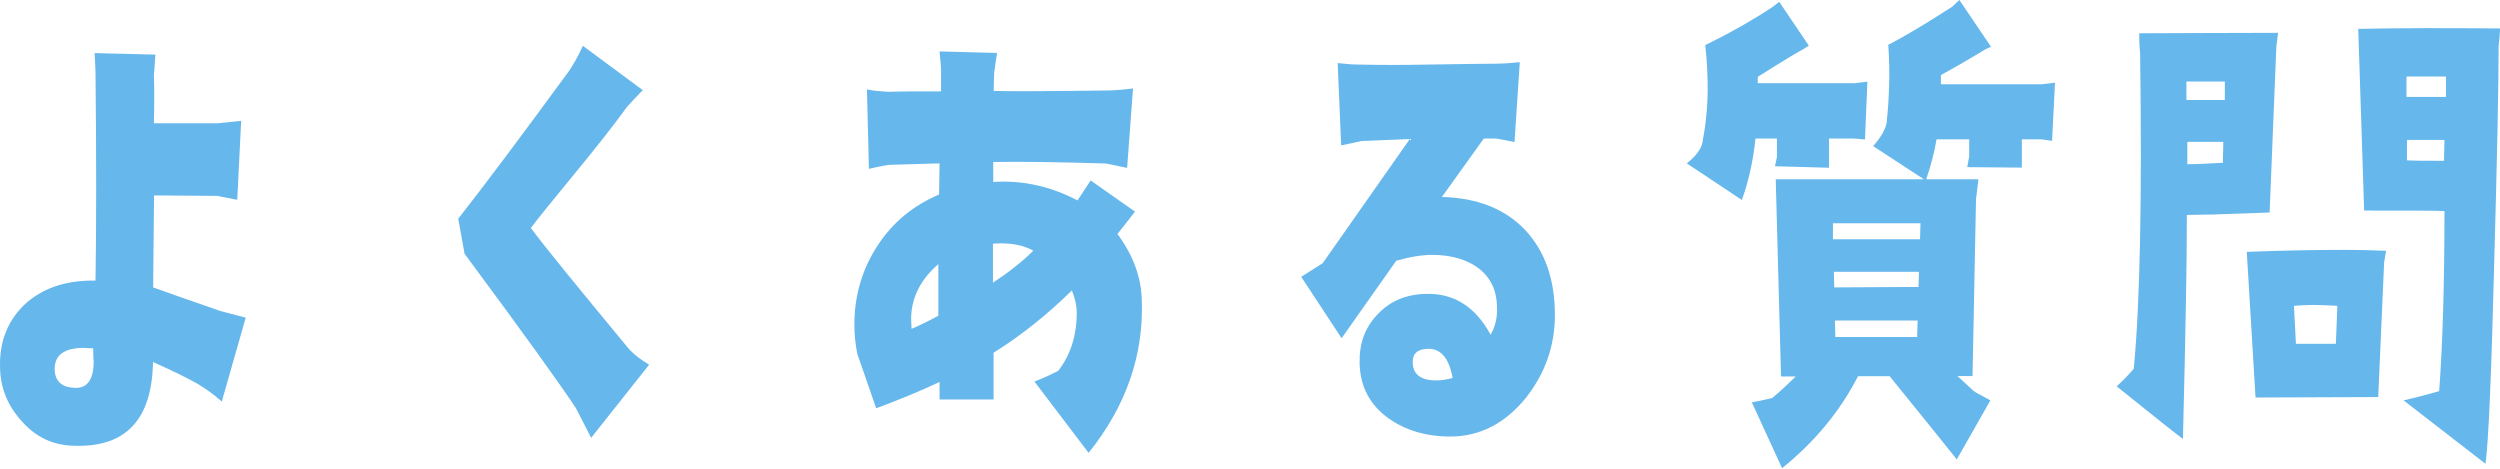
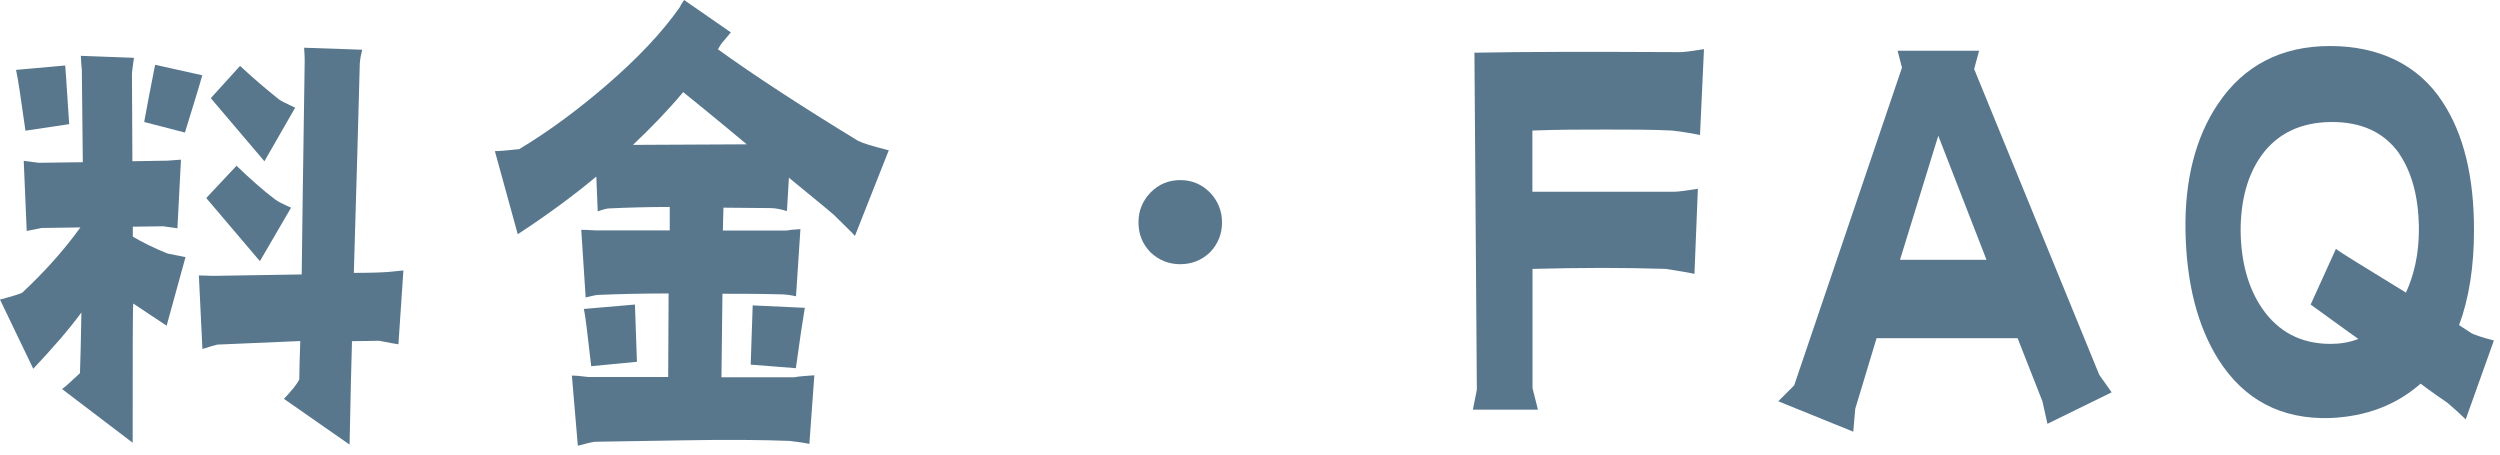
- <svg xmlns="http://www.w3.org/2000/svg" width="43.729mm" height="8.189mm" viewBox="0 0 43.729 8.189" version="1.1" id="svg13610">
-   <defs id="defs13607" />
-   <g id="layer1" transform="translate(-4.100979,-3.373696)">
-     <g id="g2470" transform="matrix(0.2645833,0,0,0.2645833,-321.0179,-342.479)" style="fill:#65b7ec">
-       <path class="cls-39" d="m 1243.45,1333.7 c -0.61,-0.55 -1.16,-0.9 -1.58,-1.16 -0.68,-0.39 -1.67,-0.87 -2.96,-1.45 -0.06,3.77 -1.77,5.63 -5.12,5.54 -1.38,0 -2.54,-0.51 -3.48,-1.54 -0.97,-1.03 -1.48,-2.22 -1.51,-3.61 -0.06,-1.8 0.55,-3.25 1.8,-4.35 1.19,-1 2.7,-1.45 4.51,-1.42 0.06,-3.64 0.06,-8.24 0,-13.75 0,-0.23 -0.03,-0.68 -0.06,-1.29 l 4.02,0.1 c -0.06,0.97 -0.1,1.38 -0.1,1.29 0.03,1.03 0.03,2.12 0,3.25 h 4.22 l 1.55,-0.16 -0.26,5.22 -1.32,-0.26 -4.18,-0.03 -0.06,6.08 c 0.51,0.19 2,0.71 4.41,1.55 0.13,0.03 0.68,0.19 1.71,0.45 l -1.58,5.54 z m -8.5,-3.51 c -0.26,0 -0.45,-0.03 -0.64,-0.03 -1.26,0 -1.9,0.48 -1.9,1.38 0,0.8 0.45,1.22 1.29,1.26 0.87,0.06 1.29,-0.55 1.29,-1.77 -0.03,-0.23 -0.03,-0.48 -0.03,-0.84 z" id="path2458" style="fill:#65b7ec" />
-       <path class="cls-39" d="m 1267.88,1336.11 c -0.26,-0.48 -0.58,-1.16 -1.03,-2 -1,-1.51 -3.45,-4.93 -7.34,-10.17 l -0.42,-2.32 c 1.8,-2.29 4.25,-5.57 7.34,-9.79 0.26,-0.39 0.58,-0.93 0.9,-1.64 l 3.96,2.93 c -0.39,0.39 -0.74,0.77 -1.03,1.09 -1,1.38 -2.16,2.83 -3.41,4.35 -1.45,1.77 -2.45,2.99 -2.96,3.67 1,1.35 3.12,3.93 6.31,7.79 0.35,0.45 0.87,0.87 1.51,1.25 l -3.83,4.83 z" id="path2460" style="fill:#65b7ec" />
-       <path class="cls-39" d="m 1300.75,1337.08 -3.57,-4.7 c 0.52,-0.19 1.03,-0.42 1.58,-0.71 0.8,-1.03 1.22,-2.32 1.22,-3.83 0,-0.45 -0.1,-0.93 -0.32,-1.48 -1.58,1.55 -3.28,2.93 -5.18,4.12 v 3.09 h -3.57 v -1.16 c -1.29,0.61 -2.7,1.19 -4.19,1.74 l -1.25,-3.61 c -0.13,-0.64 -0.19,-1.29 -0.19,-1.93 0,-1.9 0.51,-3.64 1.51,-5.18 1,-1.55 2.35,-2.67 4.09,-3.41 l 0.03,-2.06 -3.35,0.1 c -0.42,0.06 -0.87,0.16 -1.32,0.26 l -0.13,-5.25 c 0.45,0.1 0.93,0.13 1.42,0.16 0.71,-0.03 1.87,-0.03 3.48,-0.03 v -1.45 c 0,-0.1 -0.03,-0.48 -0.1,-1.19 l 3.8,0.1 c -0.06,0.39 -0.13,0.84 -0.19,1.32 0,0.19 -0.03,0.61 -0.03,1.19 0.74,0.03 3.25,0.03 7.57,-0.03 0.26,0 0.8,-0.03 1.64,-0.13 l -0.39,5.25 -1.38,-0.29 c -3.19,-0.1 -5.67,-0.13 -7.47,-0.1 v 1.32 c 1.93,-0.13 3.8,0.29 5.57,1.22 l 0.87,-1.32 2.93,2.06 c -0.26,0.32 -0.64,0.84 -1.16,1.48 1.03,1.38 1.58,2.87 1.61,4.38 0.13,3.61 -1.03,6.99 -3.51,10.08 z m -9.92,-12.46 c -1.19,1.03 -1.8,2.25 -1.8,3.64 0,0.19 0.03,0.42 0.03,0.64 0.61,-0.26 1.19,-0.55 1.77,-0.87 z m 4.19,-1.38 c -0.16,0 -0.35,0.03 -0.58,0.03 v 2.58 c 1.03,-0.68 1.93,-1.38 2.67,-2.12 -0.58,-0.32 -1.29,-0.48 -2.09,-0.48 z" id="path2462" style="fill:#65b7ec" />
-       <path class="cls-39" d="m 1329.69,1333.44 c -1.38,1.71 -3.06,2.58 -5.02,2.58 -1.61,0 -2.96,-0.42 -4.06,-1.19 -1.26,-0.9 -1.9,-2.12 -1.93,-3.67 -0.03,-1.29 0.35,-2.35 1.19,-3.22 0.81,-0.87 1.87,-1.32 3.19,-1.35 1.83,-0.06 3.28,0.84 4.28,2.7 0.32,-0.55 0.45,-1.16 0.42,-1.8 0,-1.16 -0.45,-2.06 -1.32,-2.67 -0.74,-0.52 -1.74,-0.81 -2.96,-0.81 -0.68,0 -1.48,0.13 -2.38,0.39 l -3.61,5.12 -2.67,-4.06 1.42,-0.9 5.76,-8.21 -3.19,0.13 c -0.26,0.06 -0.71,0.16 -1.35,0.29 l -0.23,-5.44 c 0.51,0.06 1,0.1 1.48,0.1 1.42,0.03 2.9,0.03 4.41,0 2.16,-0.03 3.74,-0.06 4.7,-0.06 0.29,0 0.77,-0.03 1.45,-0.1 l -0.35,5.28 -1.19,-0.23 h -0.84 l -2.77,3.86 c 2.35,0.06 4.19,0.8 5.51,2.19 1.32,1.42 1.96,3.28 1.96,5.63 0,2 -0.64,3.83 -1.9,5.44 z m -6.44,-3.22 c -0.71,0 -1.06,0.29 -1.06,0.87 0,0.81 0.52,1.22 1.55,1.22 0.35,0 0.71,-0.06 1.09,-0.16 -0.23,-1.29 -0.77,-1.93 -1.58,-1.93 z" id="path2464" style="fill:#65b7ec" />
-       <path class="cls-39" d="m 1352.09,1316.38 -0.71,-0.06 h -1.67 v 1.93 l -3.57,-0.1 0.13,-0.61 v -1.22 h -1.42 c -0.16,1.54 -0.48,2.9 -0.9,4.06 l -3.64,-2.42 c 0.61,-0.48 0.93,-0.93 1.03,-1.35 0.22,-1.16 0.35,-2.35 0.35,-3.57 0,-0.8 -0.03,-1.77 -0.16,-2.9 1.64,-0.8 3.12,-1.64 4.44,-2.51 l 0.45,-0.35 1.96,2.9 -0.42,0.26 c -0.13,0.06 -1.13,0.64 -2.96,1.8 v 0.42 h 6.41 l 0.84,-0.1 -0.16,3.83 z m 12.37,0.09 -0.71,-0.1 h -1.29 v 1.87 l -3.61,-0.03 0.13,-0.71 v -1.13 h -2.16 c -0.13,0.8 -0.35,1.67 -0.68,2.64 h 3.45 l -0.16,1.32 -0.23,11.69 h -1 l 1.09,1 c 0.13,0.1 0.52,0.29 1.09,0.61 l -2.22,3.9 c -1.03,-1.29 -2.51,-3.12 -4.44,-5.5 h -2.09 c -1.19,2.32 -2.87,4.35 -5.02,6.08 l -2,-4.35 c 0.35,-0.06 0.81,-0.16 1.35,-0.29 0.58,-0.48 1.09,-0.97 1.55,-1.42 h -0.97 l -0.35,-13.04 h 9.79 l -3.35,-2.19 c 0.51,-0.58 0.84,-1.13 0.9,-1.61 0.16,-1.58 0.23,-3.25 0.1,-5.09 1.03,-0.52 2.41,-1.35 4.22,-2.51 l 0.48,-0.45 2.09,3.09 -0.35,0.16 c -0.64,0.39 -1.61,0.97 -2.96,1.71 v 0.61 h 6.67 l 0.87,-0.1 -0.19,3.83 z m -14.49,5.45 v 1.06 h 5.76 l 0.03,-1.06 h -5.8 z m 0.06,3.21 0.03,1.03 5.57,-0.03 0.03,-1 z m 0.07,3.22 0.03,1.09 h 5.41 l 0.03,-1.09 z" id="path2466" style="fill:#65b7ec" />
-       <path class="cls-39" d="m 1379.29,1310.13 -0.45,11.08 c -0.64,0.03 -1.9,0.06 -3.73,0.13 l -1.74,0.03 c 0,3.32 -0.1,8.27 -0.26,14.81 -0.77,-0.58 -2.22,-1.74 -4.38,-3.48 0.29,-0.26 0.68,-0.64 1.13,-1.16 0.42,-4.41 0.55,-11.37 0.42,-20.86 -0.03,-0.22 -0.06,-0.68 -0.06,-1.32 2.06,0 5.12,-0.03 9.18,-0.03 l -0.1,0.8 z m -5.95,2.42 v 1.22 h 2.54 v -1.22 z m 0.06,3.99 v 1.48 c 0.45,0 1.22,-0.03 2.35,-0.1 l 0.03,-1.38 z m 13.01,7.98 -0.39,8.89 -8.11,0.03 -0.58,-9.63 c 2.58,-0.1 4.73,-0.13 6.44,-0.13 1.09,0 2.03,0.03 2.77,0.06 l -0.13,0.77 z m -4.67,2.8 c -0.48,0 -0.9,0.03 -1.29,0.06 l 0.13,2.51 h 2.64 l 0.1,-2.51 c -0.58,-0.03 -1.09,-0.06 -1.58,-0.06 z m 12.3,-17.7 -0.06,0.61 c 0,2.61 -0.1,7.34 -0.29,14.23 -0.19,7.63 -0.39,12.11 -0.58,13.36 l -5.41,-4.19 c 0.55,-0.13 1.35,-0.32 2.35,-0.61 0.23,-3.12 0.35,-7.08 0.35,-11.91 -0.84,-0.03 -2.61,-0.03 -5.31,-0.03 l -0.39,-12.01 c 2.67,-0.06 5.79,-0.06 9.37,-0.03 0,0.1 0,0.29 -0.03,0.58 z m -6.15,2.6 v 1.35 h 2.61 v -1.35 z m 0.03,4.19 v 1.35 c 0.48,0.03 1.32,0.03 2.45,0.03 l 0.03,-1.38 z" id="path2468" style="fill:#65b7ec" />
-     </g>
-   </g>
+ <svg xmlns="http://www.w3.org/2000/svg" width="176" height="32" viewBox="0 0 176 32" fill="none">
+   <path d="M11.76 22.95L9.38 21.37C9.34 21.83 9.34 25.08 9.34 31.17L4.37 27.39C4.61 27.22 5.03 26.83 5.63 26.27C5.67 25.19 5.7 23.79 5.73 22C4.86 23.19 3.7 24.52 2.34 25.96L0 21.09C0.94 20.84 1.47 20.67 1.57 20.6C3.11 19.16 4.47 17.66 5.66 16.01L2.93 16.05L1.88 16.26L1.67 11.32L2.72 11.46L5.83 11.42L5.76 4.84C5.72 4.66 5.72 4.35 5.69 3.93L9.43 4.07C9.33 4.74 9.29 5.12 9.29 5.19L9.32 11.35L11.8 11.31L12.74 11.24L12.49 16.07L11.48 15.93L9.35 15.96V16.66C10.01 17.05 10.85 17.47 11.8 17.85L13.06 18.1L11.73 22.93L11.76 22.95ZM1.79 9.19C1.48 6.98 1.27 5.55 1.13 4.92L4.59 4.61C4.66 5.38 4.73 6.75 4.87 8.74L1.79 9.2V9.19ZM13.02 9.33L10.15 8.59C10.32 7.65 10.57 6.32 10.92 4.56L14.24 5.3C14.03 6.07 13.61 7.4 13.02 9.33ZM28.06 24.24C27.81 24.2 27.36 24.13 26.7 23.99C26.25 23.99 25.62 24.02 24.78 24.02C24.74 25.32 24.68 27.73 24.61 31.3L19.99 28.08C20.55 27.48 20.9 27.06 21.07 26.71C21.07 26.08 21.1 25.17 21.14 24.01L15.3 24.26C15.12 24.3 14.78 24.4 14.25 24.57L14 19.39C14.8 19.42 15.15 19.42 15.05 19.42L21.24 19.32C21.27 16.62 21.34 11.62 21.45 4.3C21.45 4.2 21.45 3.84 21.41 3.36L25.5 3.5C25.43 3.78 25.36 4.09 25.33 4.44C25.23 8.29 25.09 13.23 24.91 19.21C26.1 19.21 26.94 19.18 27.39 19.14L28.4 19.04L28.05 24.22L28.06 24.24ZM18.3 18.39C17.53 17.48 16.27 16.01 14.52 13.94L16.65 11.67C17.63 12.61 18.5 13.38 19.34 14.02C19.55 14.19 19.93 14.37 20.49 14.62L18.29 18.4L18.3 18.39ZM18.62 11.36C17.82 10.41 16.56 8.94 14.84 6.91L16.9 4.64C17.88 5.55 18.79 6.32 19.63 6.99C19.8 7.13 20.19 7.3 20.78 7.58L18.61 11.36H18.62Z" fill="#58778D" />
+   <path d="M60.19 16.61C59.98 16.36 59.49 15.91 58.79 15.21L58.72 15.14C58.2 14.68 57.11 13.81 55.54 12.51L55.4 14.86C54.95 14.72 54.56 14.65 54.25 14.65L50.93 14.62L50.89 16.23H55.37C55.55 16.19 55.86 16.16 56.35 16.13L56.04 20.86C55.62 20.76 55.24 20.72 54.92 20.72C53.28 20.68 51.91 20.68 50.86 20.68L50.79 26.56H55.9C56.28 26.49 56.77 26.46 57.33 26.42L56.98 31.25C56.67 31.18 56.18 31.11 55.58 31.04C53.76 30.97 51.24 30.94 48.1 31L41.87 31.1C41.59 31.14 41.21 31.24 40.68 31.38L40.26 26.44C40.54 26.44 40.92 26.48 41.41 26.54H47.04L47.07 20.66C45.22 20.66 43.57 20.7 42.14 20.76C41.97 20.76 41.69 20.83 41.23 20.94L40.92 16.18C41.44 16.18 41.76 16.22 41.9 16.22H47.15V14.57C45.65 14.57 44.25 14.61 42.92 14.67C42.75 14.67 42.47 14.74 42.08 14.88L41.98 12.43C40.34 13.8 38.48 15.16 36.45 16.49L34.84 10.64C35.08 10.64 35.68 10.6 36.55 10.5C38.65 9.24 40.68 7.73 42.67 6.02C44.91 4.09 46.62 2.27 47.85 0.52C47.89 0.42 47.99 0.24 48.16 0L51.45 2.28C51.31 2.45 51.14 2.66 50.96 2.87C50.82 3.01 50.68 3.22 50.54 3.47C53.16 5.36 56.45 7.5 60.4 9.91C60.75 10.09 61.45 10.3 62.57 10.58L60.19 16.6V16.61ZM41.62 25.78C41.37 23.68 41.24 22.35 41.1 21.75L44.7 21.44C44.73 22.21 44.77 23.58 44.84 25.47L41.62 25.78ZM48.09 6.49C47.04 7.75 45.85 8.98 44.56 10.2L52.57 10.16C51.73 9.46 50.26 8.23 48.09 6.48V6.49ZM56.03 25.92L52.85 25.67C52.89 24.69 52.92 23.29 52.99 21.5L56.66 21.67C56.52 22.48 56.31 23.88 56.03 25.91V25.92Z" fill="#58778D" />
+   <path d="M85.19 17.76C84.6 18.32 83.9 18.6 83.09 18.6C82.28 18.6 81.59 18.32 80.99 17.76C80.43 17.17 80.15 16.5 80.15 15.66C80.15 14.82 80.43 14.16 80.99 13.56C81.58 12.96 82.28 12.68 83.09 12.68C83.9 12.68 84.59 12.96 85.19 13.56C85.75 14.16 86.03 14.85 86.03 15.66C86.03 16.47 85.75 17.17 85.19 17.76Z" fill="#58778D" />
+   <path d="M119.67 9.5C119.29 9.43 118.62 9.29 117.71 9.19C116.28 9.12 114.74 9.12 113.09 9.12C111.44 9.12 109.73 9.12 107.88 9.19V13.5H117.85C118.1 13.5 118.65 13.43 119.53 13.29L119.29 19.28C118.84 19.18 118.17 19.07 117.26 18.93C115.86 18.89 114.39 18.86 112.82 18.86C111.25 18.86 109.6 18.89 107.89 18.93V27.33L108.27 28.84H103.69L103.97 27.44L103.8 3.71C107.26 3.64 112.09 3.64 118.28 3.67C118.56 3.67 119.08 3.6 119.96 3.46L119.68 9.52L119.67 9.5Z" fill="#58778D" />
+   <path d="M144.14 29.84L143.79 28.26L142.04 23.81H132.11L130.61 28.78L130.47 30.39L125.19 28.25L126.31 27.13L133.9 4.76L133.59 3.57H139.33L138.98 4.86L147.79 26.39L148.66 27.62L144.15 29.83L144.14 29.84ZM136.45 9.57L133.76 18.29H139.85L136.46 9.57H136.45Z" fill="#58778D" />
+   <path d="M173.59 29.53C173.31 29.25 172.89 28.86 172.33 28.38C171.77 27.99 171.11 27.54 170.41 27.01C168.7 28.51 166.6 29.32 164.04 29.43C160.61 29.53 157.99 28.17 156.17 25.3C154.7 22.95 153.93 19.94 153.86 16.3C153.79 12.7 154.56 9.68 156.13 7.34C157.95 4.61 160.61 3.24 164.03 3.24C167.45 3.24 170.26 4.54 171.97 7.2C173.44 9.44 174.17 12.42 174.17 16.2C174.17 18.76 173.82 21 173.12 22.89L174.03 23.48C174.27 23.59 174.76 23.76 175.57 23.97L173.58 29.54L173.59 29.53ZM168.9 10.8C167.82 9.29 166.21 8.56 164.04 8.59C161.94 8.63 160.33 9.4 159.21 10.94C158.23 12.31 157.74 14.09 157.74 16.26C157.77 18.43 158.26 20.25 159.24 21.69C160.39 23.37 162 24.21 164.07 24.21C164.73 24.21 165.4 24.11 166.03 23.86C165.12 23.23 164 22.39 162.67 21.44L164.45 17.52C164.69 17.73 166.37 18.75 169.38 20.6C169.97 19.31 170.29 17.83 170.29 16.19C170.29 13.92 169.8 12.13 168.89 10.8H168.9Z" fill="#58778D" />
</svg>
